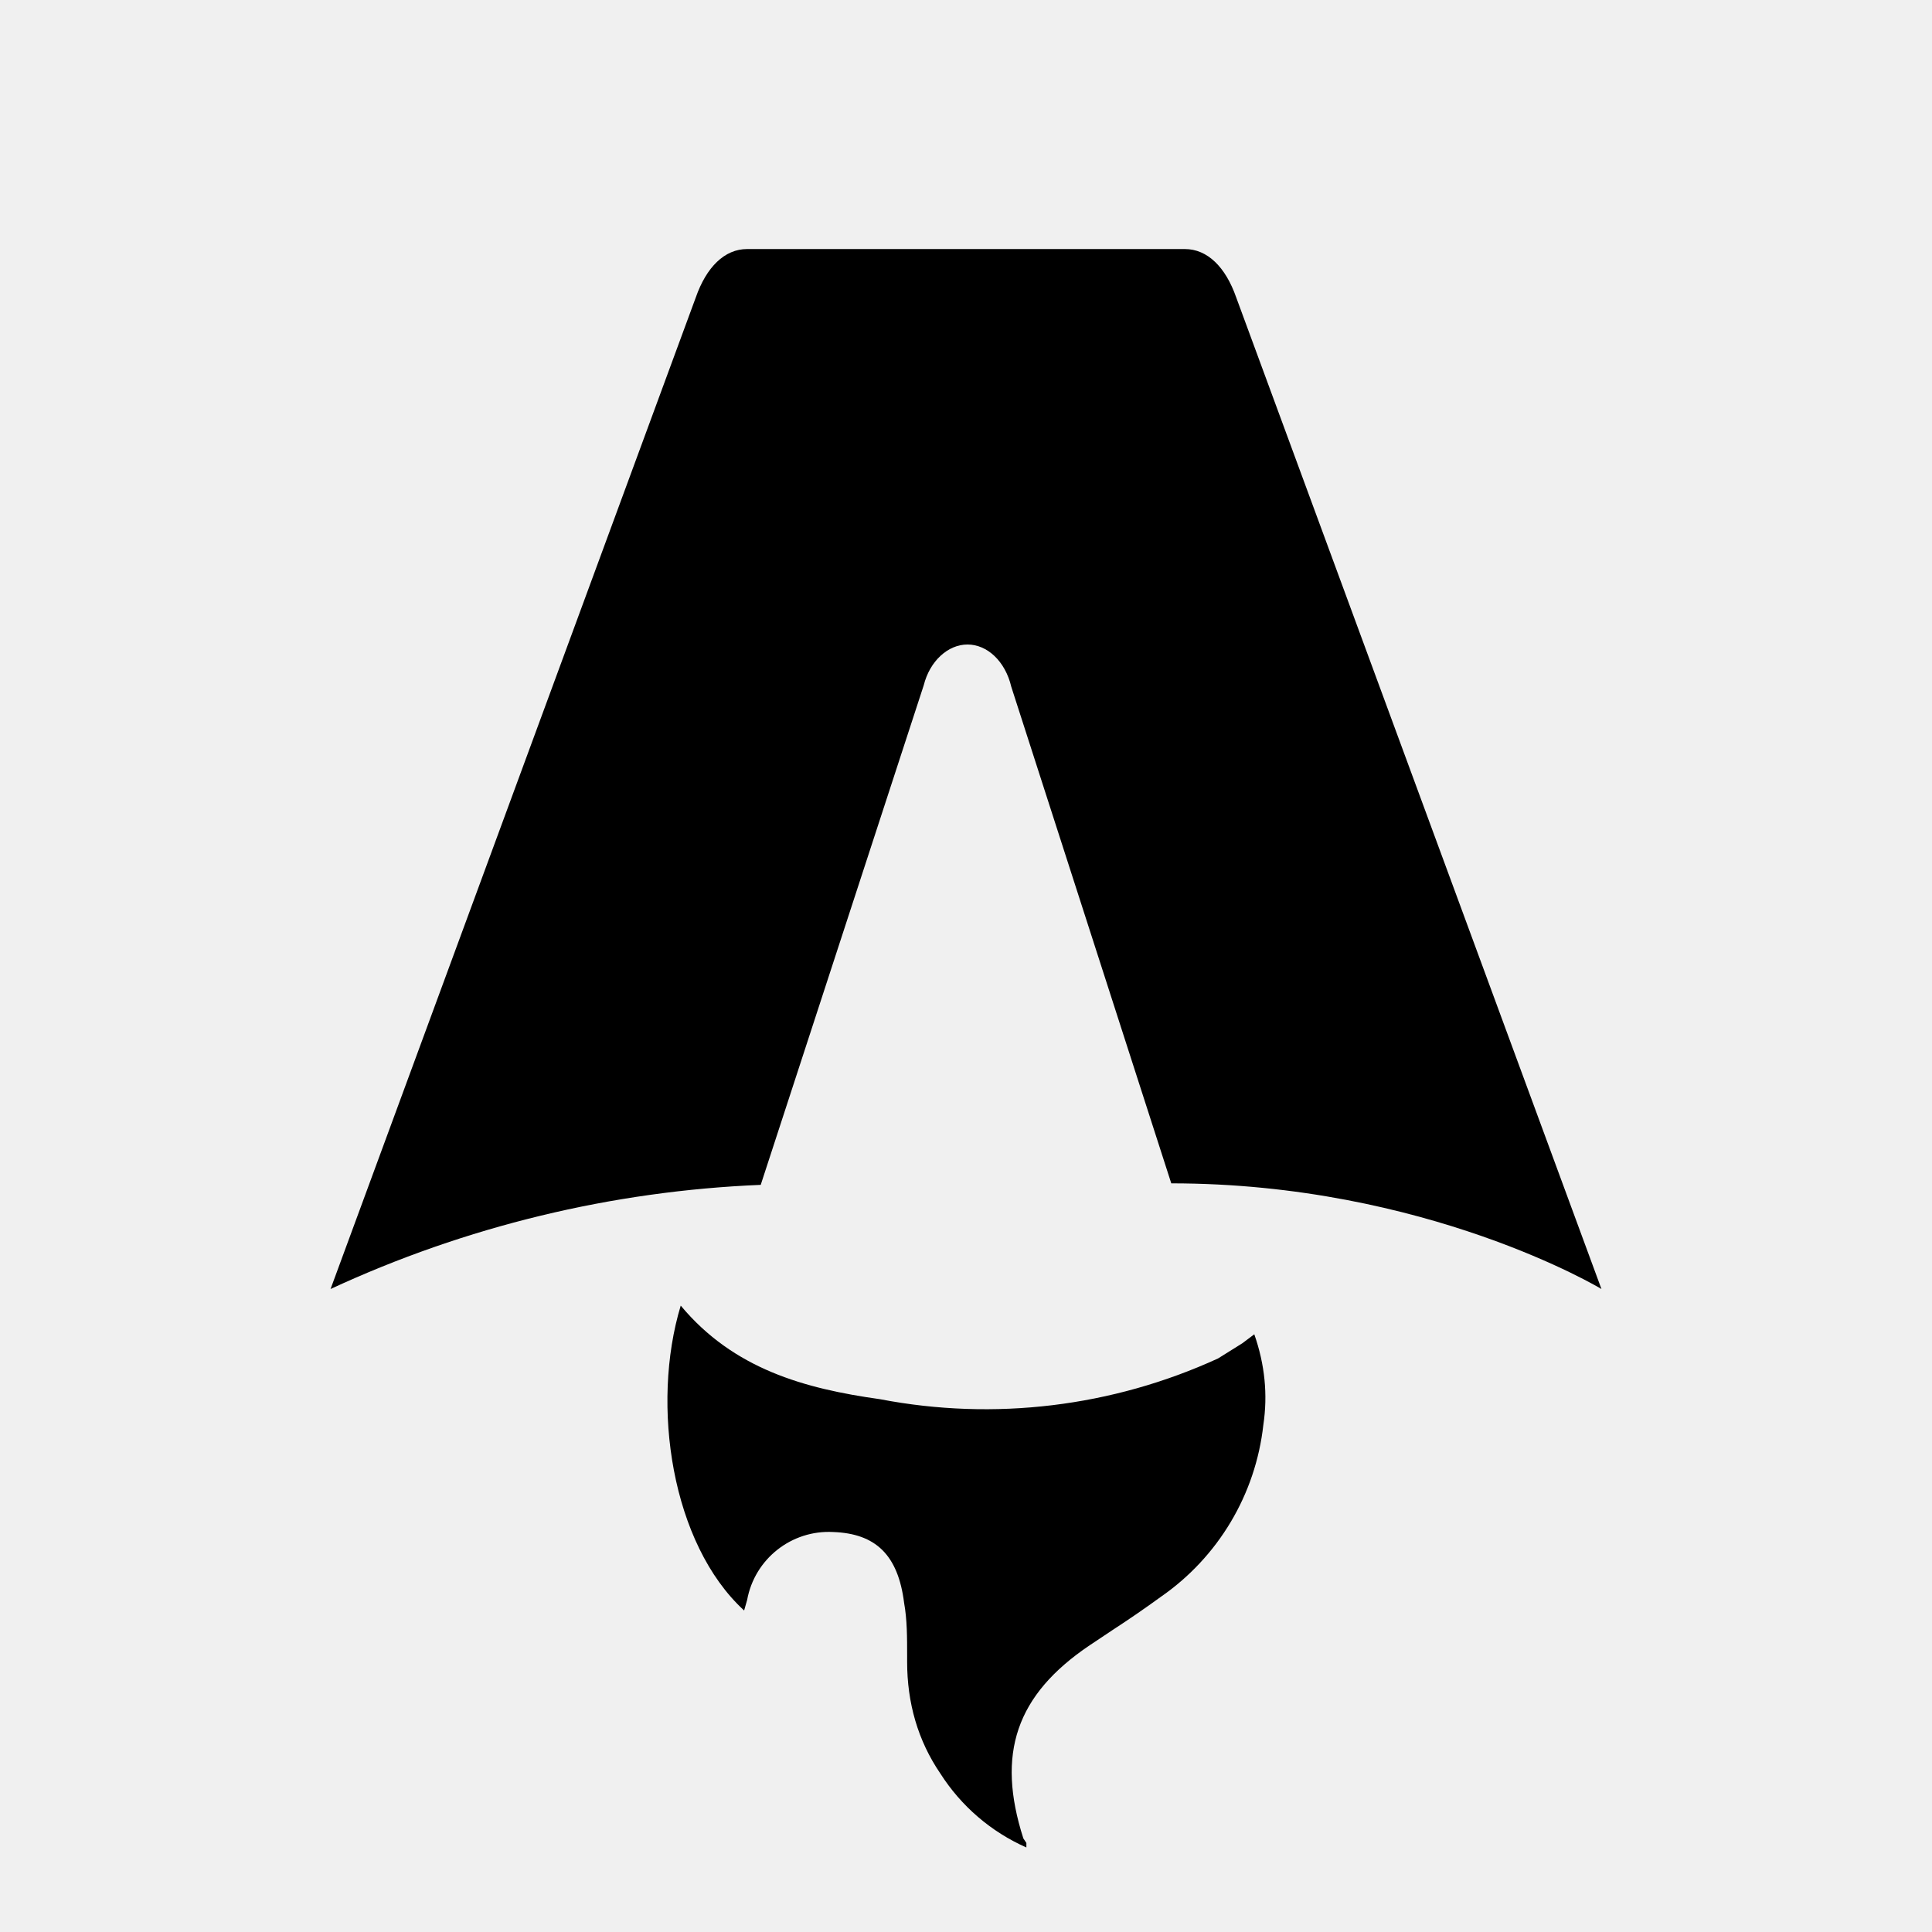
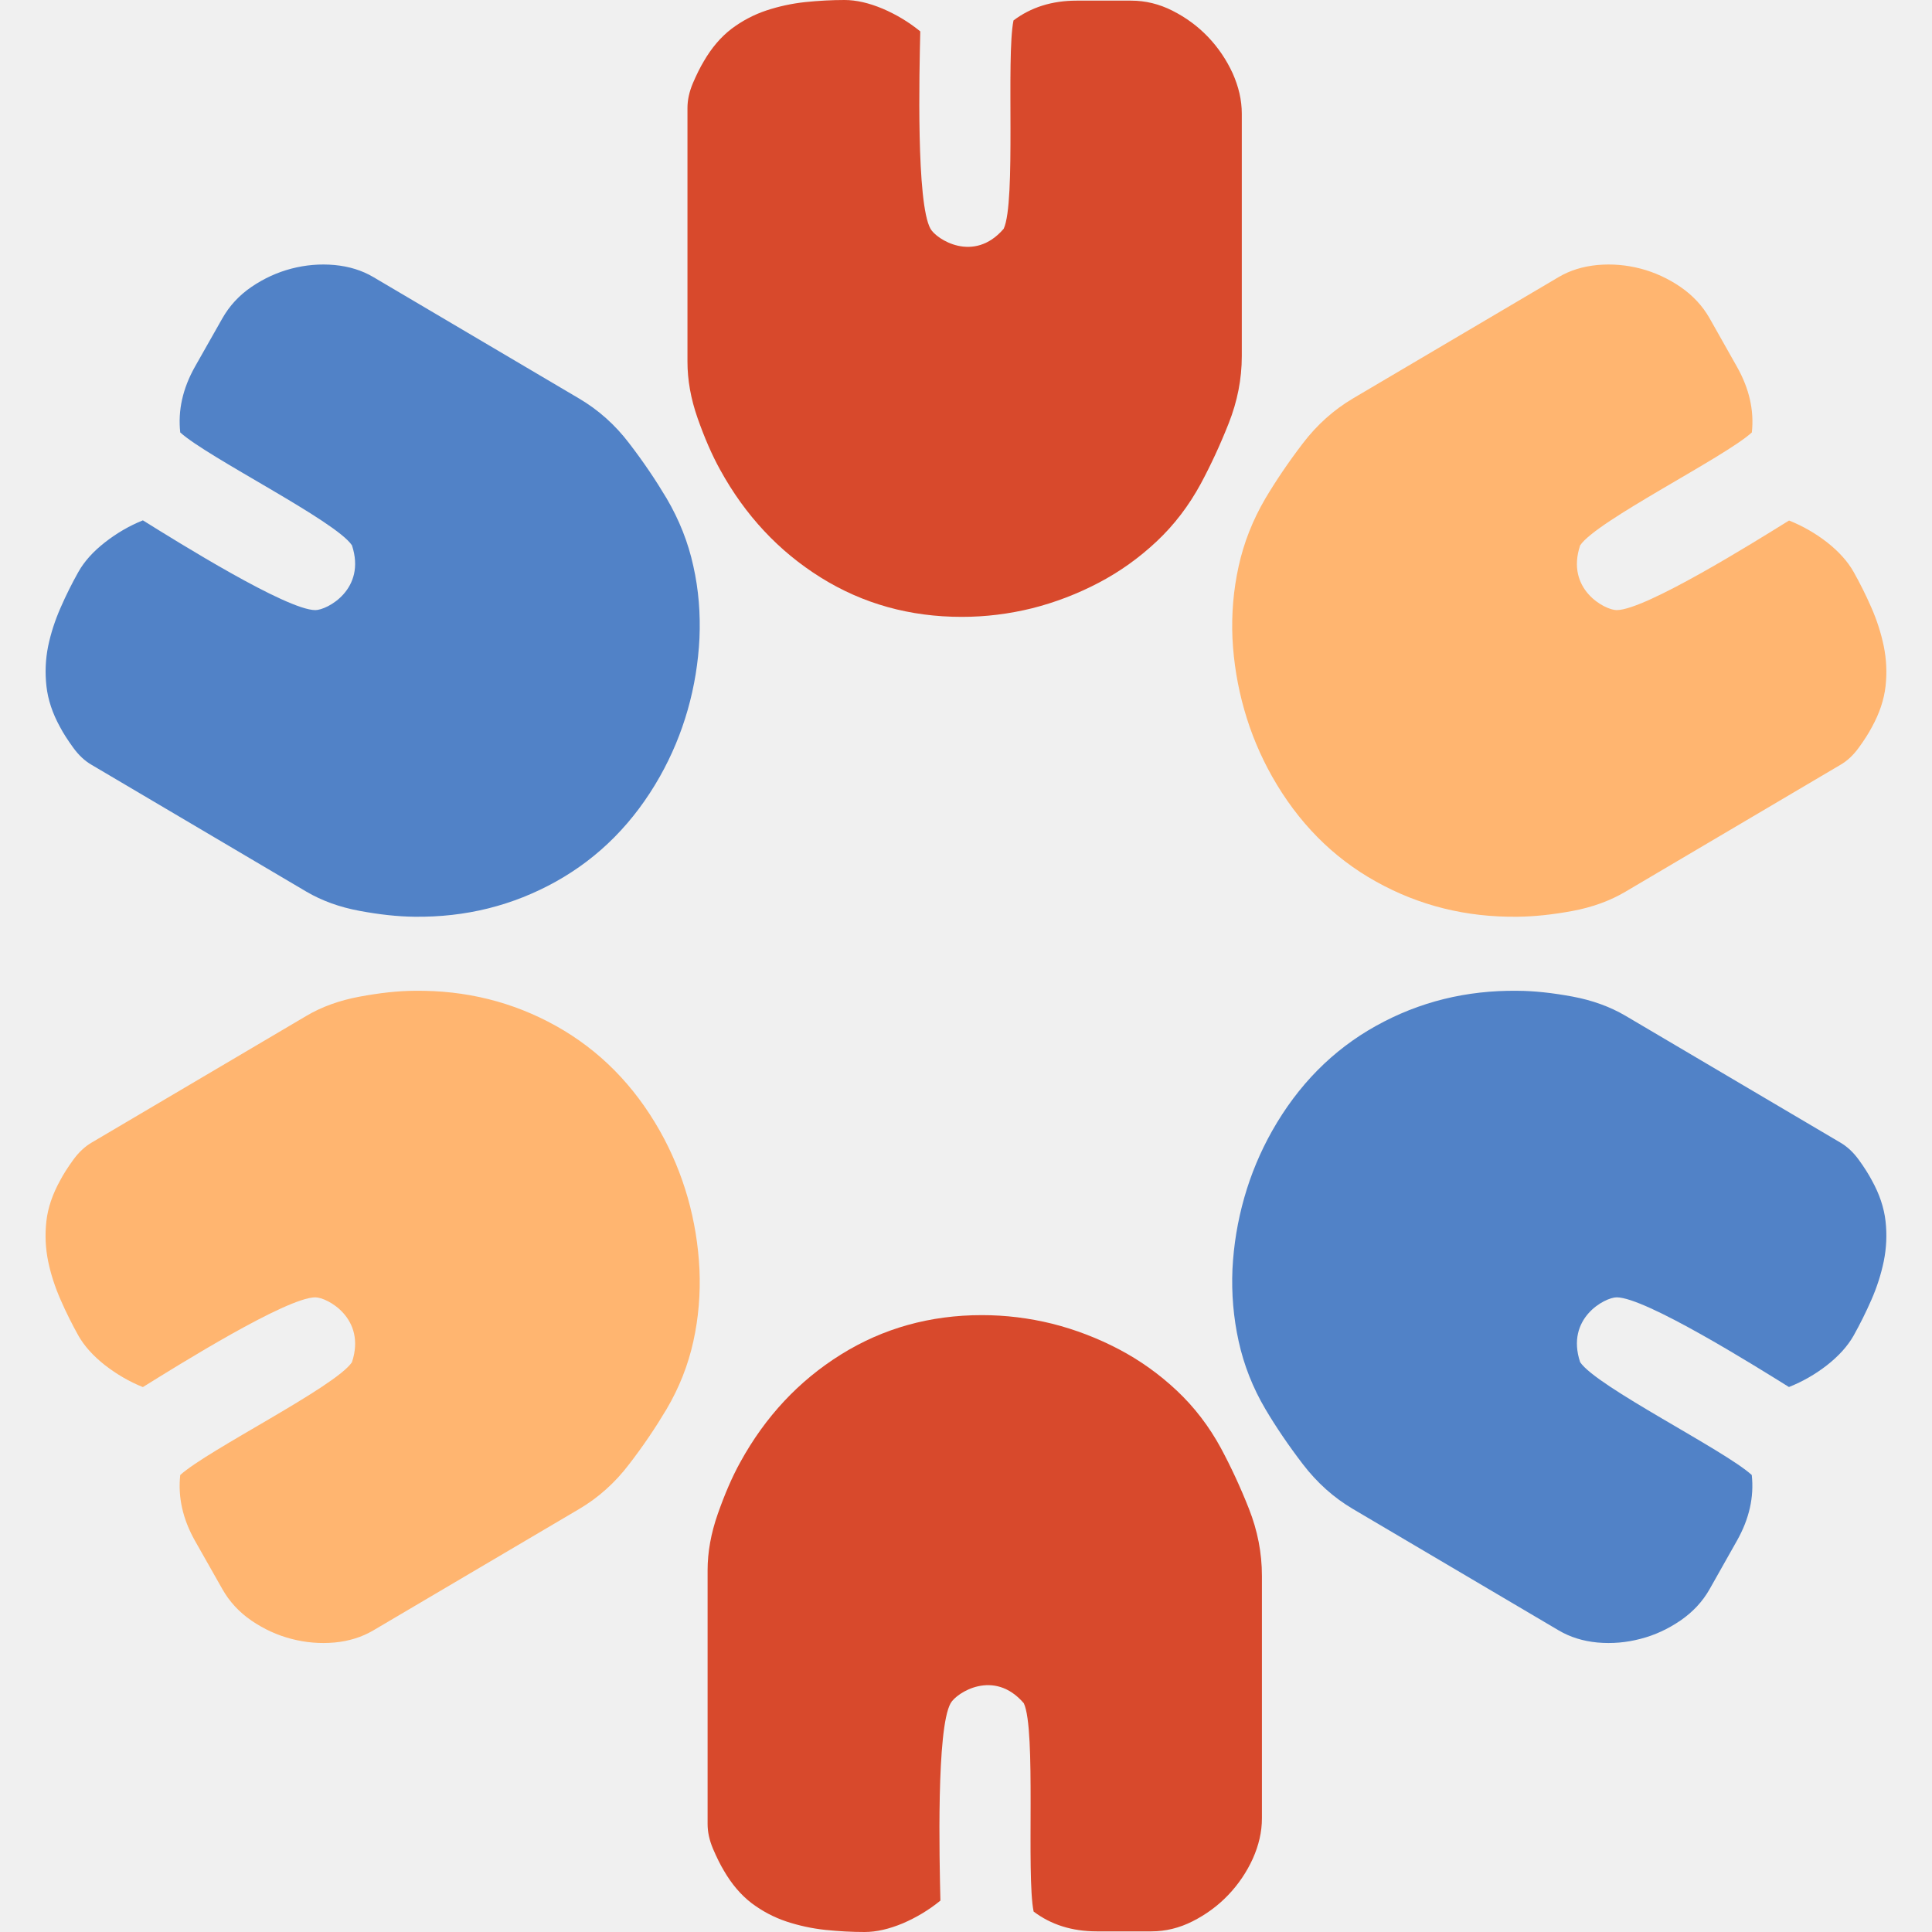
- <svg xmlns="http://www.w3.org/2000/svg" fill="none" viewBox="0 0 128 128">
-   <path d="M50.4 78.5a75.1 75.1 0 0 0-28.5 6.9l24.2-65.7c.7-2 1.9-3.2 3.4-3.2h29c1.5 0 2.7 1.2 3.4 3.2l24.2 65.7s-11.6-7-28.5-7L67 45.5c-.4-1.7-1.6-2.8-2.9-2.8-1.3 0-2.5 1.1-2.9 2.7L50.4 78.5Zm-1.1 28.2Zm-4.2-20.2c-2 6.6-.6 15.8 4.2 20.2a17.5 17.5 0 0 1 .2-.7 5.5 5.5 0 0 1 5.7-4.5c2.8.1 4.3 1.5 4.7 4.7.2 1.1.2 2.3.2 3.5v.4c0 2.7.7 5.2 2.2 7.4a13 13 0 0 0 5.7 4.9v-.3l-.2-.3c-1.8-5.6-.5-9.5 4.4-12.8l1.5-1a73 73 0 0 0 3.2-2.2 16 16 0 0 0 6.8-11.4c.3-2 .1-4-.6-6l-.8.6-1.6 1a37 37 0 0 1-22.4 2.7c-5-.7-9.7-2-13.2-6.2Z" />
-   <style>
-         path { fill: #000; }
-         @media (prefers-color-scheme: dark) {
-             path { fill: #FFF; }
-         }
-     </style>
+ <svg xmlns="http://www.w3.org/2000/svg" width="24" height="24" viewBox="0 0 24 24" fill="none">
+   <path d="M10.74 24C10.583 24 10.42 23.991 10.253 23.974C10.086 23.956 9.925 23.921 9.77 23.87C9.615 23.818 9.47 23.742 9.337 23.642C9.204 23.54 9.09 23.406 8.993 23.239C8.948 23.164 8.903 23.073 8.857 22.966C8.812 22.859 8.79 22.757 8.79 22.659L8.79 19.506C8.79 19.281 8.832 19.047 8.917 18.805C9.002 18.563 9.094 18.348 9.196 18.164C9.507 17.598 9.924 17.152 10.447 16.826C10.97 16.5 11.554 16.337 12.198 16.337C12.493 16.337 12.784 16.373 13.072 16.444C13.36 16.517 13.636 16.623 13.899 16.761C14.162 16.899 14.402 17.071 14.619 17.275C14.837 17.48 15.02 17.719 15.167 17.99C15.291 18.221 15.408 18.472 15.515 18.743C15.622 19.014 15.676 19.292 15.676 19.575L15.676 22.589C15.676 22.756 15.637 22.923 15.562 23.091C15.485 23.259 15.383 23.409 15.256 23.542C15.129 23.675 14.981 23.783 14.815 23.867C14.649 23.951 14.479 23.992 14.303 23.992L13.624 23.992C13.317 23.992 13.056 23.909 12.84 23.746C12.747 23.288 12.874 21.489 12.718 21.158C12.346 20.725 11.881 21.029 11.809 21.158C11.631 21.475 11.67 23.098 11.682 23.61C11.539 23.727 11.383 23.82 11.216 23.892C11.046 23.963 10.888 24 10.74 24Z" fill="#D8492C" />
+   <path d="M10.49 4.31476e-07C10.332 4.45568e-07 10.169 0.009 10.002 0.026C9.835 0.044 9.675 0.079 9.52 0.13C9.365 0.182 9.22 0.258 9.087 0.358C8.954 0.46 8.84 0.594 8.743 0.761C8.698 0.836 8.653 0.927 8.607 1.034C8.562 1.141 8.54 1.243 8.54 1.341L8.54 4.494C8.54 4.719 8.581 4.953 8.666 5.195C8.751 5.437 8.844 5.652 8.946 5.836C9.257 6.402 9.674 6.849 10.197 7.175C10.72 7.501 11.304 7.663 11.948 7.663C12.243 7.663 12.534 7.627 12.822 7.556C13.11 7.483 13.386 7.377 13.649 7.239C13.912 7.101 14.152 6.929 14.369 6.725C14.587 6.52 14.769 6.281 14.916 6.01C15.04 5.779 15.157 5.528 15.264 5.257C15.371 4.986 15.426 4.708 15.426 4.425L15.426 1.411C15.426 1.244 15.387 1.077 15.312 0.909C15.235 0.742 15.133 0.591 15.006 0.458C14.879 0.325 14.731 0.217 14.565 0.133C14.399 0.049 14.228 0.008 14.052 0.008L13.374 0.008C13.067 0.008 12.806 0.091 12.59 0.254C12.497 0.712 12.624 2.511 12.468 2.842C12.096 3.275 11.631 2.971 11.559 2.842C11.381 2.525 11.42 0.902 11.432 0.39C11.289 0.273 11.133 0.18 10.965 0.108C10.795 0.037 10.638 2.63073e-06 10.49 4.31476e-07Z" fill="#D8492C" />
+   <path d="M21.577 19.139C21.73 18.868 21.791 18.596 21.761 18.323C21.42 18.012 19.831 17.225 19.629 16.921C19.447 16.375 19.937 16.116 20.083 16.116C20.44 16.117 21.793 16.962 22.223 17.23C22.394 17.162 22.552 17.071 22.697 16.958C22.842 16.844 22.952 16.722 23.026 16.592C23.104 16.452 23.179 16.303 23.247 16.147C23.316 15.99 23.367 15.831 23.401 15.667C23.434 15.504 23.442 15.338 23.423 15.17C23.404 15.002 23.347 14.833 23.254 14.665C23.213 14.587 23.159 14.502 23.091 14.408C23.023 14.314 22.947 14.244 22.864 14.195L20.192 12.618C20.001 12.506 19.782 12.426 19.535 12.38C19.287 12.334 19.059 12.309 18.852 12.308C18.216 12.3 17.629 12.445 17.091 12.745C16.554 13.044 16.124 13.48 15.802 14.05C15.655 14.311 15.54 14.586 15.457 14.877C15.374 15.169 15.325 15.465 15.31 15.767C15.297 16.069 15.322 16.367 15.387 16.662C15.452 16.957 15.562 17.238 15.719 17.504C15.852 17.729 16.008 17.958 16.184 18.188C16.36 18.418 16.568 18.605 16.808 18.746L19.362 20.253C19.504 20.337 19.665 20.387 19.845 20.404C20.025 20.42 20.203 20.405 20.38 20.358C20.556 20.313 20.721 20.236 20.875 20.131C21.029 20.025 21.15 19.896 21.238 19.74L21.577 19.139Z" fill="#5182C7" />
+   <path d="M21.577 4.556C21.73 4.827 21.792 5.099 21.762 5.372C21.422 5.682 19.831 6.47 19.629 6.775C19.447 7.321 19.937 7.579 20.083 7.579C20.44 7.578 21.795 6.733 22.224 6.466C22.395 6.534 22.552 6.625 22.697 6.737C22.842 6.852 22.952 6.973 23.026 7.104C23.104 7.243 23.179 7.392 23.247 7.548C23.316 7.705 23.367 7.864 23.401 8.028C23.434 8.191 23.442 8.357 23.423 8.525C23.404 8.693 23.347 8.862 23.254 9.031C23.213 9.109 23.159 9.194 23.091 9.287C23.023 9.381 22.947 9.452 22.864 9.5L20.192 11.077C20.001 11.19 19.782 11.27 19.535 11.316C19.287 11.362 19.059 11.386 18.852 11.388C18.216 11.396 17.629 11.251 17.091 10.95C16.554 10.651 16.124 10.215 15.802 9.645C15.655 9.384 15.54 9.109 15.457 8.818C15.374 8.527 15.325 8.23 15.31 7.928C15.297 7.627 15.322 7.328 15.387 7.034C15.452 6.738 15.563 6.458 15.719 6.192C15.853 5.967 16.008 5.738 16.184 5.508C16.36 5.277 16.568 5.091 16.808 4.949L19.362 3.442C19.504 3.358 19.665 3.309 19.845 3.292C20.025 3.276 20.203 3.291 20.38 3.337C20.556 3.383 20.721 3.459 20.875 3.564C21.029 3.67 21.15 3.8 21.238 3.955L21.577 4.556Z" fill="#FFB570" />
+   <path d="M2.422 4.555C2.269 4.827 2.209 5.099 2.239 5.372C2.581 5.683 4.17 6.47 4.372 6.774C4.553 7.32 4.063 7.579 3.917 7.579C3.56 7.578 2.204 6.731 1.775 6.464C1.605 6.532 1.449 6.624 1.304 6.737C1.158 6.851 1.048 6.973 0.974 7.104C0.896 7.243 0.821 7.392 0.753 7.548C0.684 7.705 0.632 7.864 0.598 8.027C0.565 8.191 0.558 8.357 0.577 8.525C0.596 8.693 0.652 8.861 0.745 9.03C0.786 9.108 0.841 9.193 0.909 9.287C0.977 9.381 1.053 9.452 1.136 9.5L3.807 11.077C3.998 11.189 4.218 11.269 4.466 11.315C4.713 11.361 4.941 11.386 5.149 11.388C5.784 11.396 6.37 11.25 6.908 10.95C7.445 10.65 7.876 10.215 8.198 9.645C8.345 9.384 8.46 9.109 8.543 8.818C8.626 8.527 8.674 8.23 8.689 7.928C8.702 7.626 8.679 7.327 8.613 7.033C8.549 6.737 8.437 6.457 8.281 6.191C8.147 5.966 7.993 5.737 7.816 5.507C7.641 5.276 7.431 5.09 7.191 4.949L4.638 3.442C4.496 3.358 4.335 3.309 4.155 3.292C3.975 3.276 3.797 3.291 3.62 3.337C3.444 3.383 3.278 3.459 3.124 3.564C2.97 3.669 2.85 3.8 2.762 3.955L2.422 4.555Z" fill="#5182C7" />
+   <path d="M2.422 19.14C2.269 18.868 2.209 18.596 2.239 18.323C2.581 18.012 4.17 17.226 4.372 16.922C4.553 16.376 4.063 16.116 3.917 16.116C3.56 16.117 2.204 16.964 1.775 17.231C1.605 17.163 1.449 17.071 1.304 16.959C1.158 16.844 1.048 16.722 0.974 16.592C0.896 16.452 0.821 16.303 0.753 16.147C0.684 15.99 0.632 15.832 0.598 15.668C0.565 15.505 0.557 15.339 0.576 15.171C0.595 15.002 0.653 14.835 0.746 14.666C0.787 14.588 0.841 14.503 0.909 14.409C0.977 14.315 1.053 14.244 1.136 14.195L3.807 12.619C3.998 12.506 4.218 12.427 4.466 12.381C4.713 12.335 4.941 12.309 5.149 12.308C5.784 12.3 6.37 12.445 6.908 12.745C7.445 13.045 7.876 13.48 8.198 14.05C8.345 14.311 8.46 14.587 8.543 14.877C8.626 15.169 8.674 15.466 8.689 15.768C8.702 16.069 8.678 16.369 8.613 16.663C8.548 16.958 8.437 17.239 8.281 17.504C8.147 17.729 7.993 17.959 7.816 18.188C7.641 18.419 7.432 18.606 7.192 18.747L4.638 20.253C4.496 20.337 4.335 20.387 4.155 20.404C3.975 20.42 3.797 20.405 3.621 20.359C3.445 20.314 3.278 20.237 3.124 20.132C2.97 20.026 2.85 19.896 2.762 19.74L2.422 19.14Z" fill="#FFB570" />
</svg>
